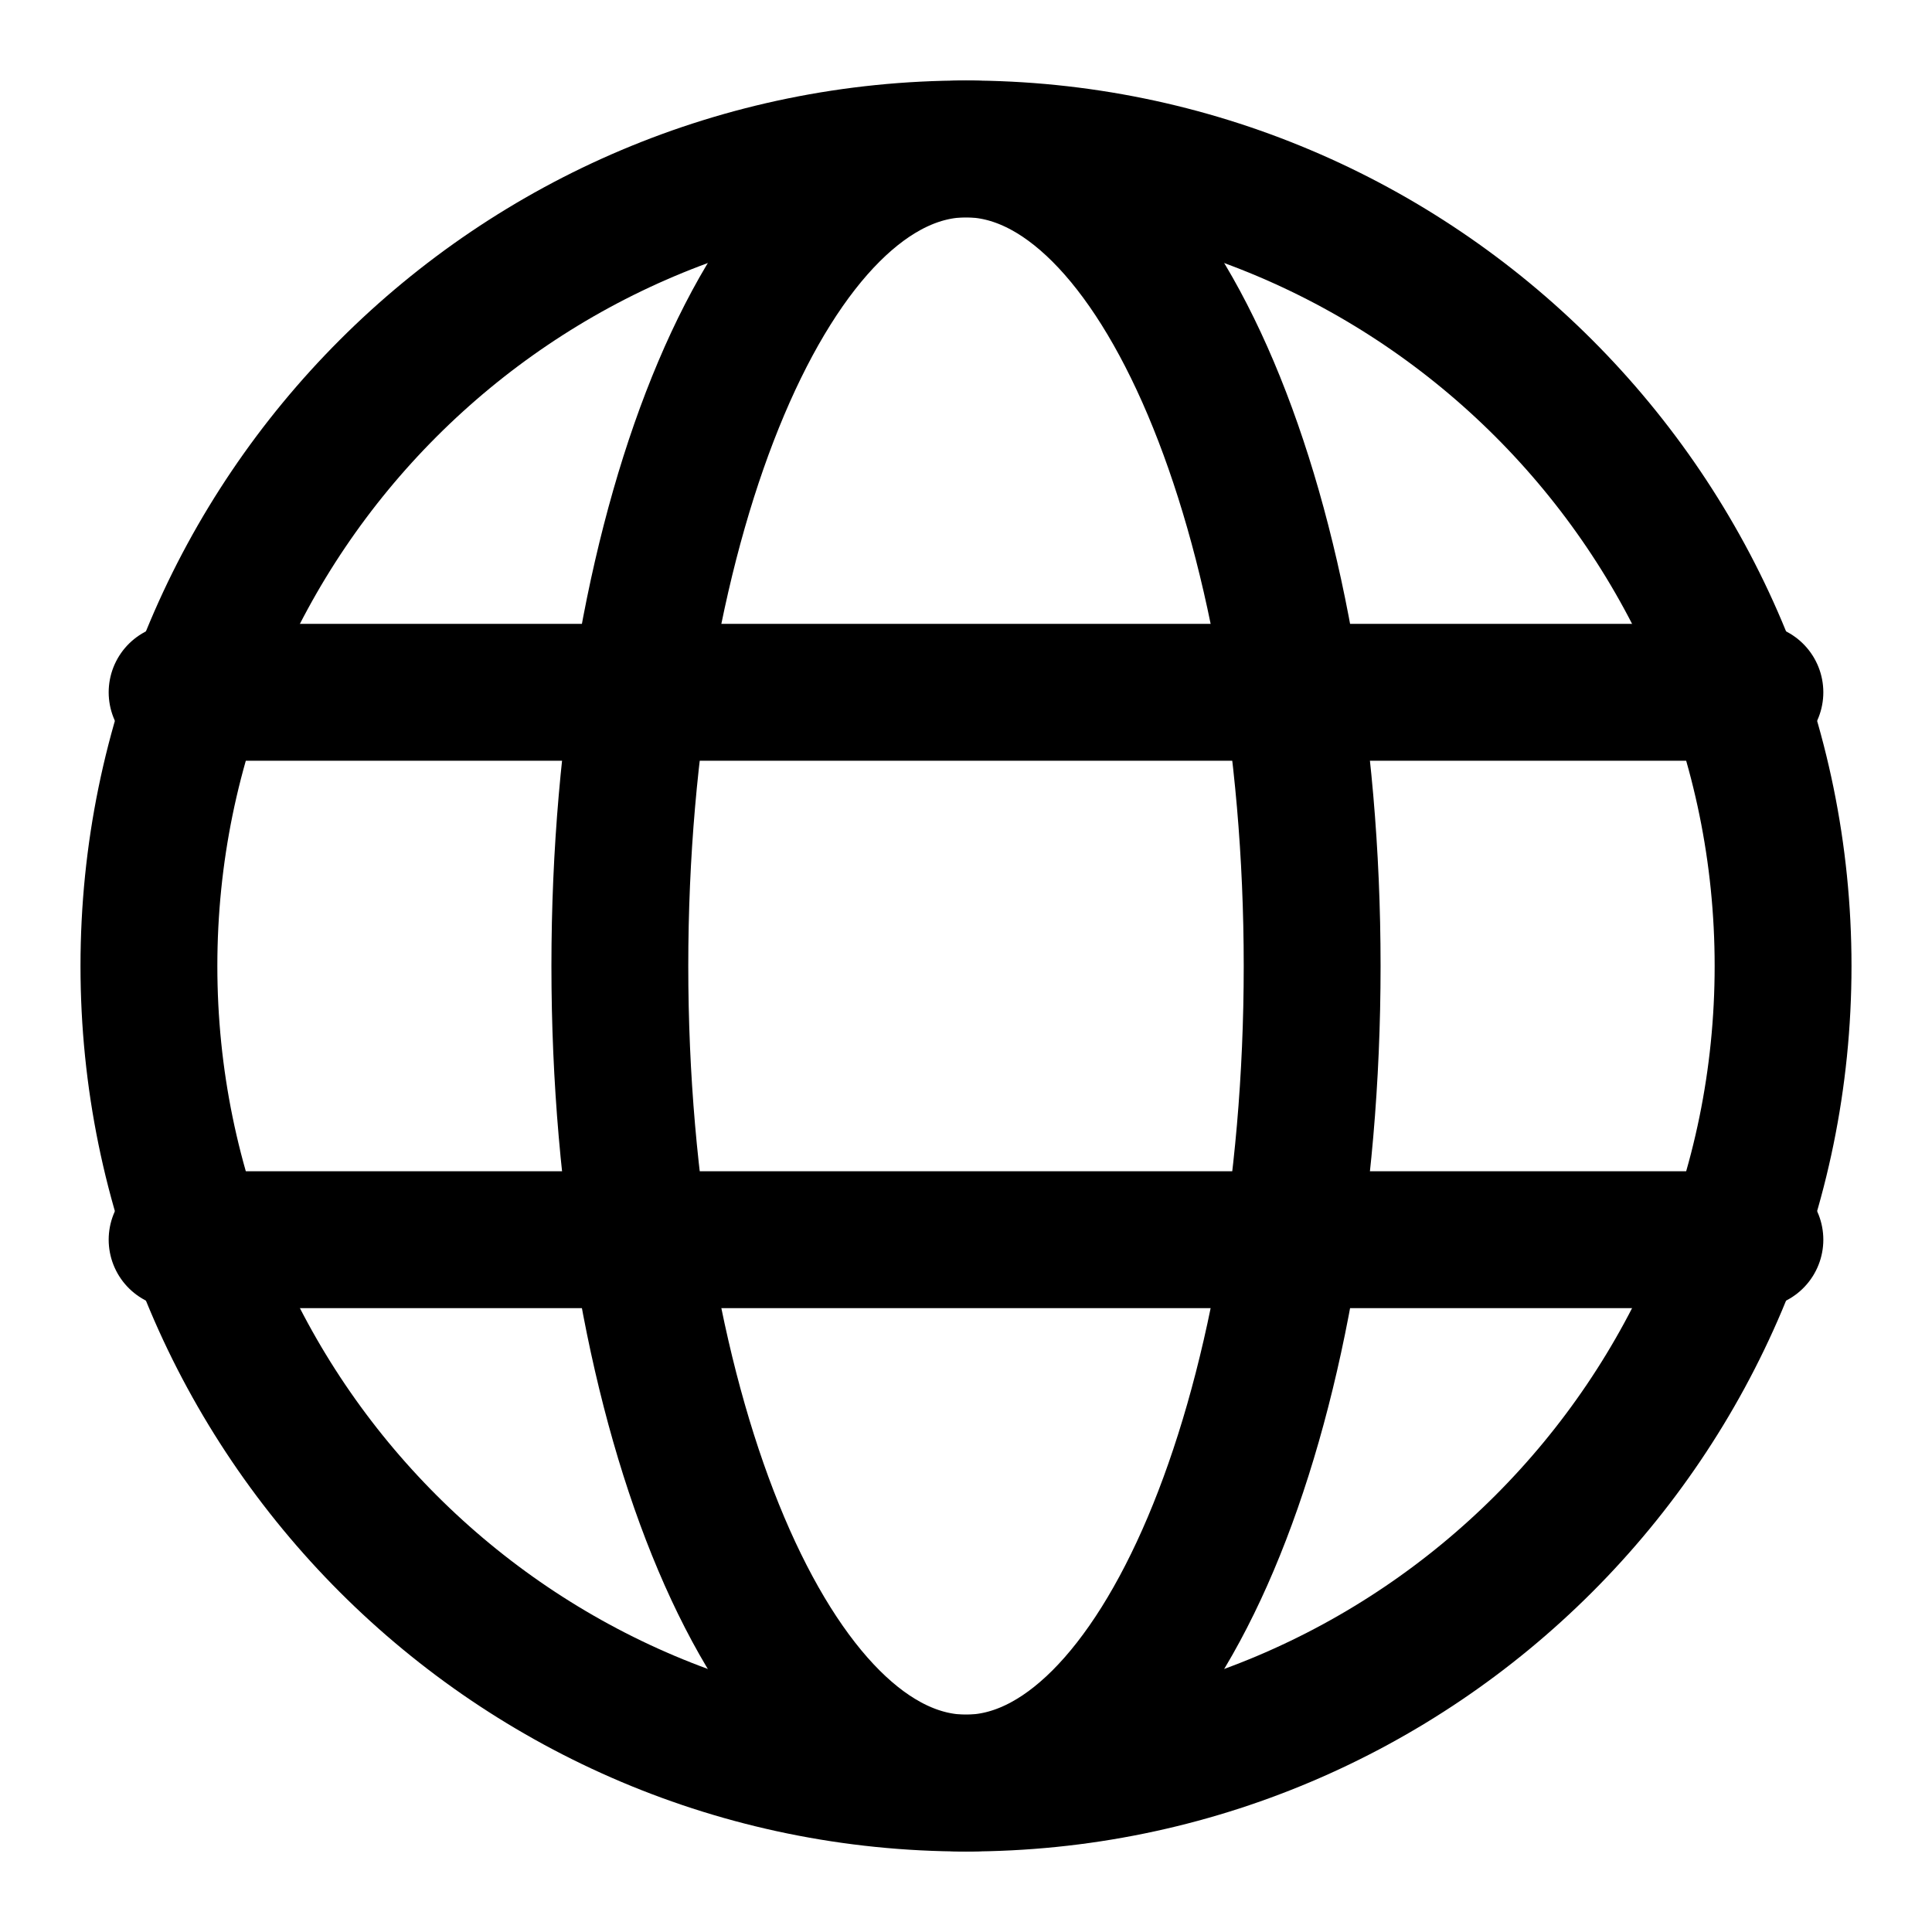
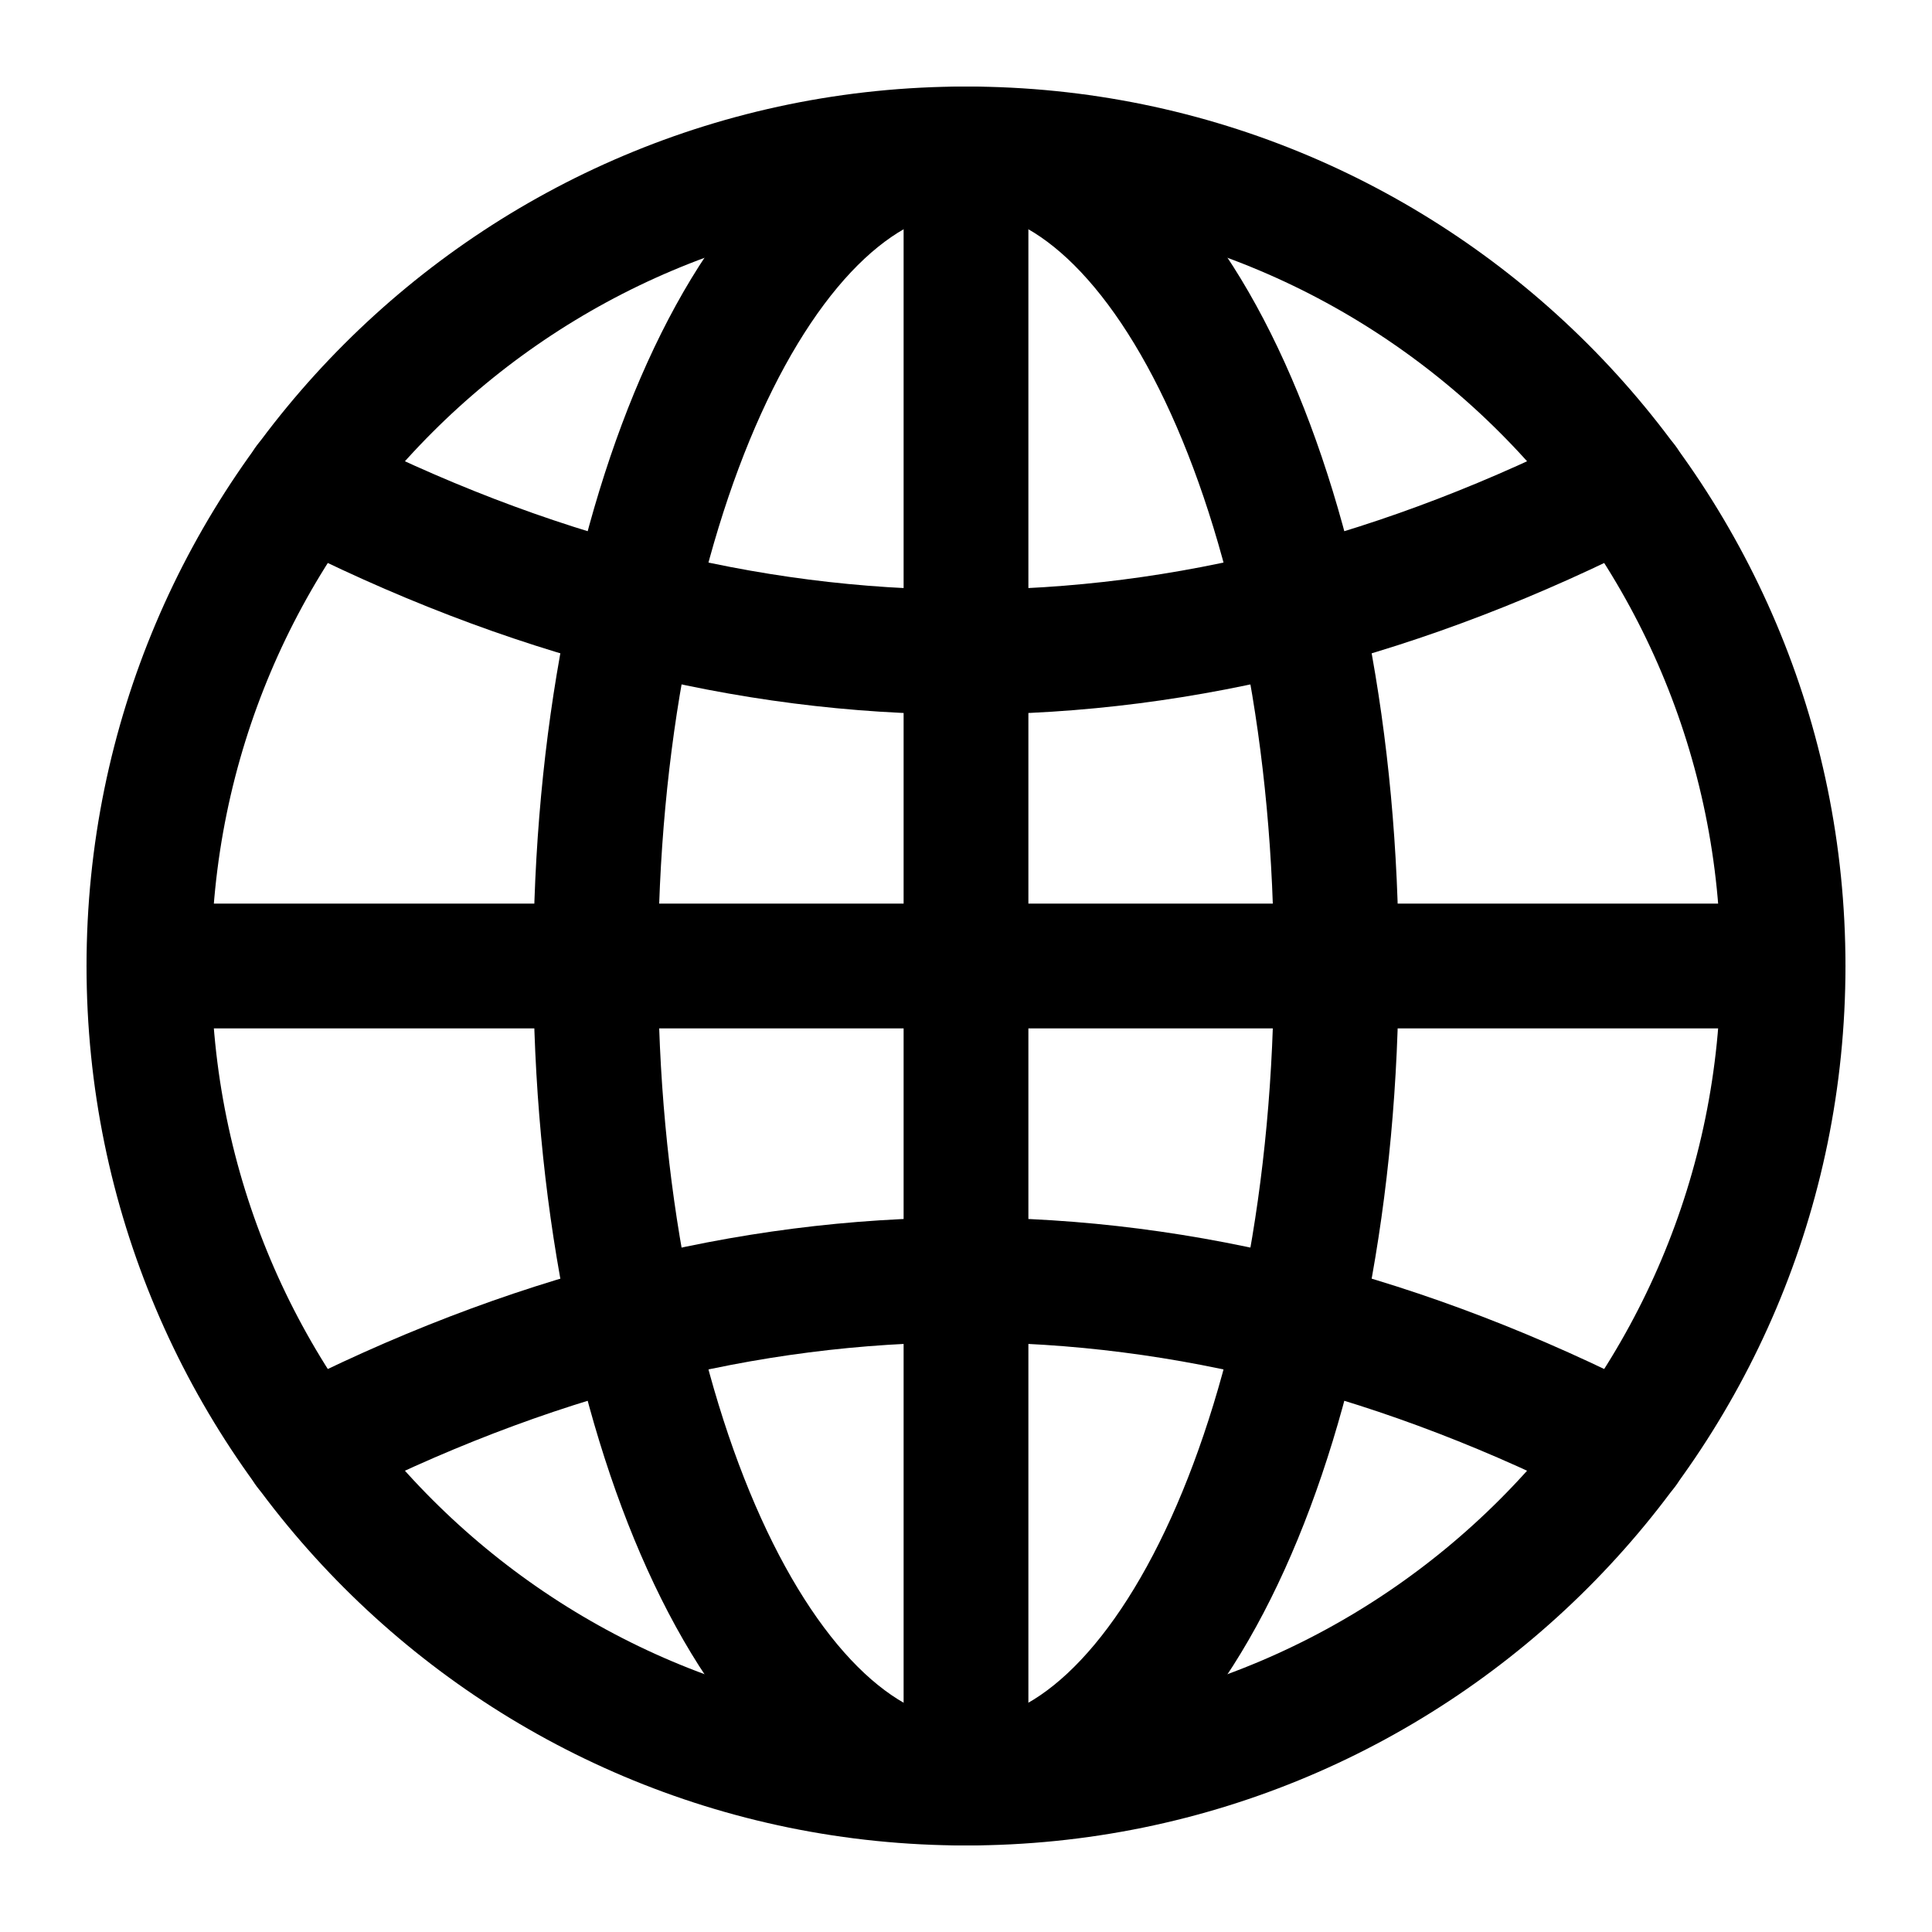
<svg xmlns="http://www.w3.org/2000/svg" role="img" viewBox="0 0 24 24">
-   <g fill="none" stroke="#000" stroke-width="1.7" stroke-linecap="round">
+   <g fill="none" stroke="#000" stroke-width="1.55" stroke-linecap="round">
    <circle cx="12" cy="12" r="10.15" />
-     <ellipse cx="12" cy="12" rx="4.3" ry="10.15" />
-     <path d="M2.2 8.6h19.6M2.2 15.4h19.6" />
+     <ellipse cx="12" cy="12" rx="4.6" ry="10.15" />
+     <path d="M12 1.85v20.3M1.85 12h20.3M3.81 6Q12 10.2 20.19 6M3.81 18Q12 13.8 20.19 18" />
  </g>
</svg>
